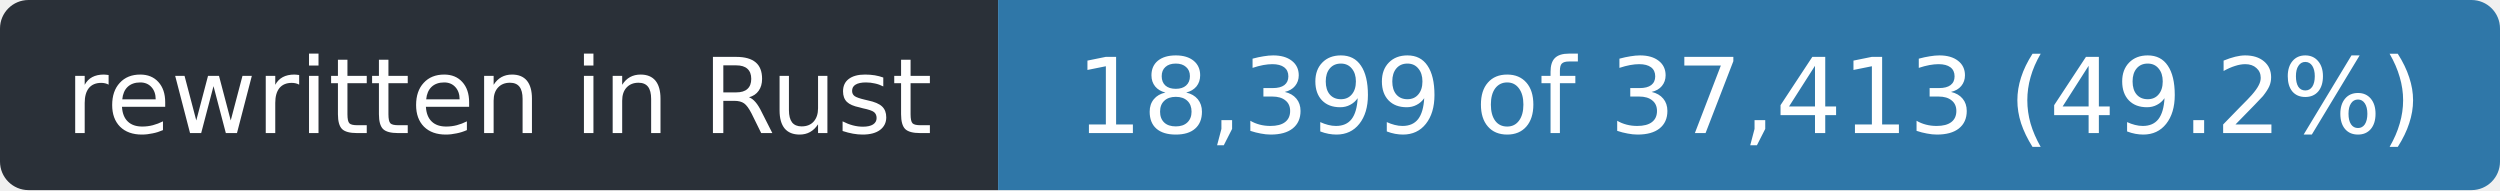
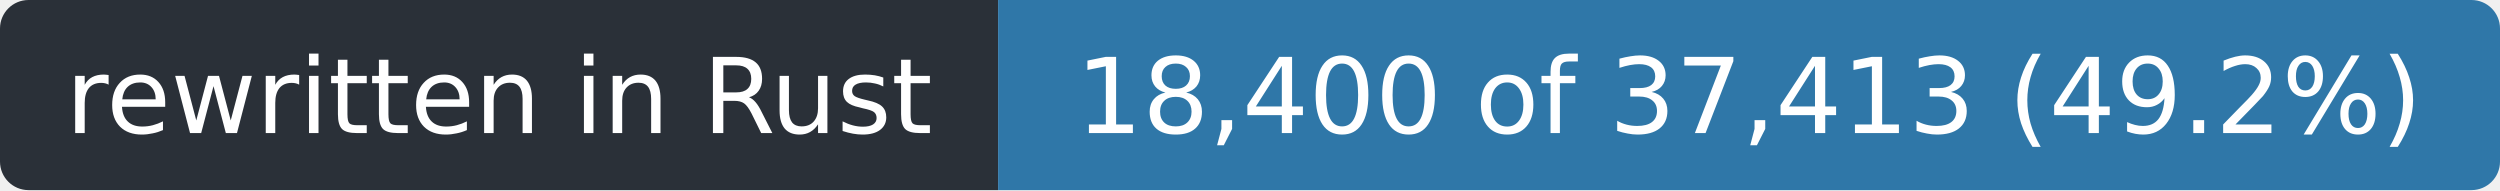
- <svg xmlns="http://www.w3.org/2000/svg" width="263" height="20" role="img" aria-label="rewritten in Rust: 18,399 of 37,413 (49.2%)">
+ <svg xmlns="http://www.w3.org/2000/svg" width="263" height="20" role="img" aria-label="rewritten in Rust: 18,400 of 37,413 (49.2%)">
  <clipPath id="r">
    <rect width="263" height="20" rx="3" />
  </clipPath>
  <g clip-path="url(#r)">
    <rect width="105" height="20" fill="#2a3038" />
    <rect x="105" width="158" height="20" fill="#2f77a8" />
  </g>
  <g fill="#fff" font-family="Verdana,Geneva,DejaVu Sans,sans-serif" font-size="11" text-anchor="middle">
    <text x="52.5" y="14" textLength="93">rewritten in Rust</text>
-     <text x="184.0" y="14" textLength="146">18,399 of 37,413 (49.2%)</text>
+     <text x="184.0" y="14" textLength="146">18,400 of 37,413 (49.2%)</text>
  </g>
</svg>
